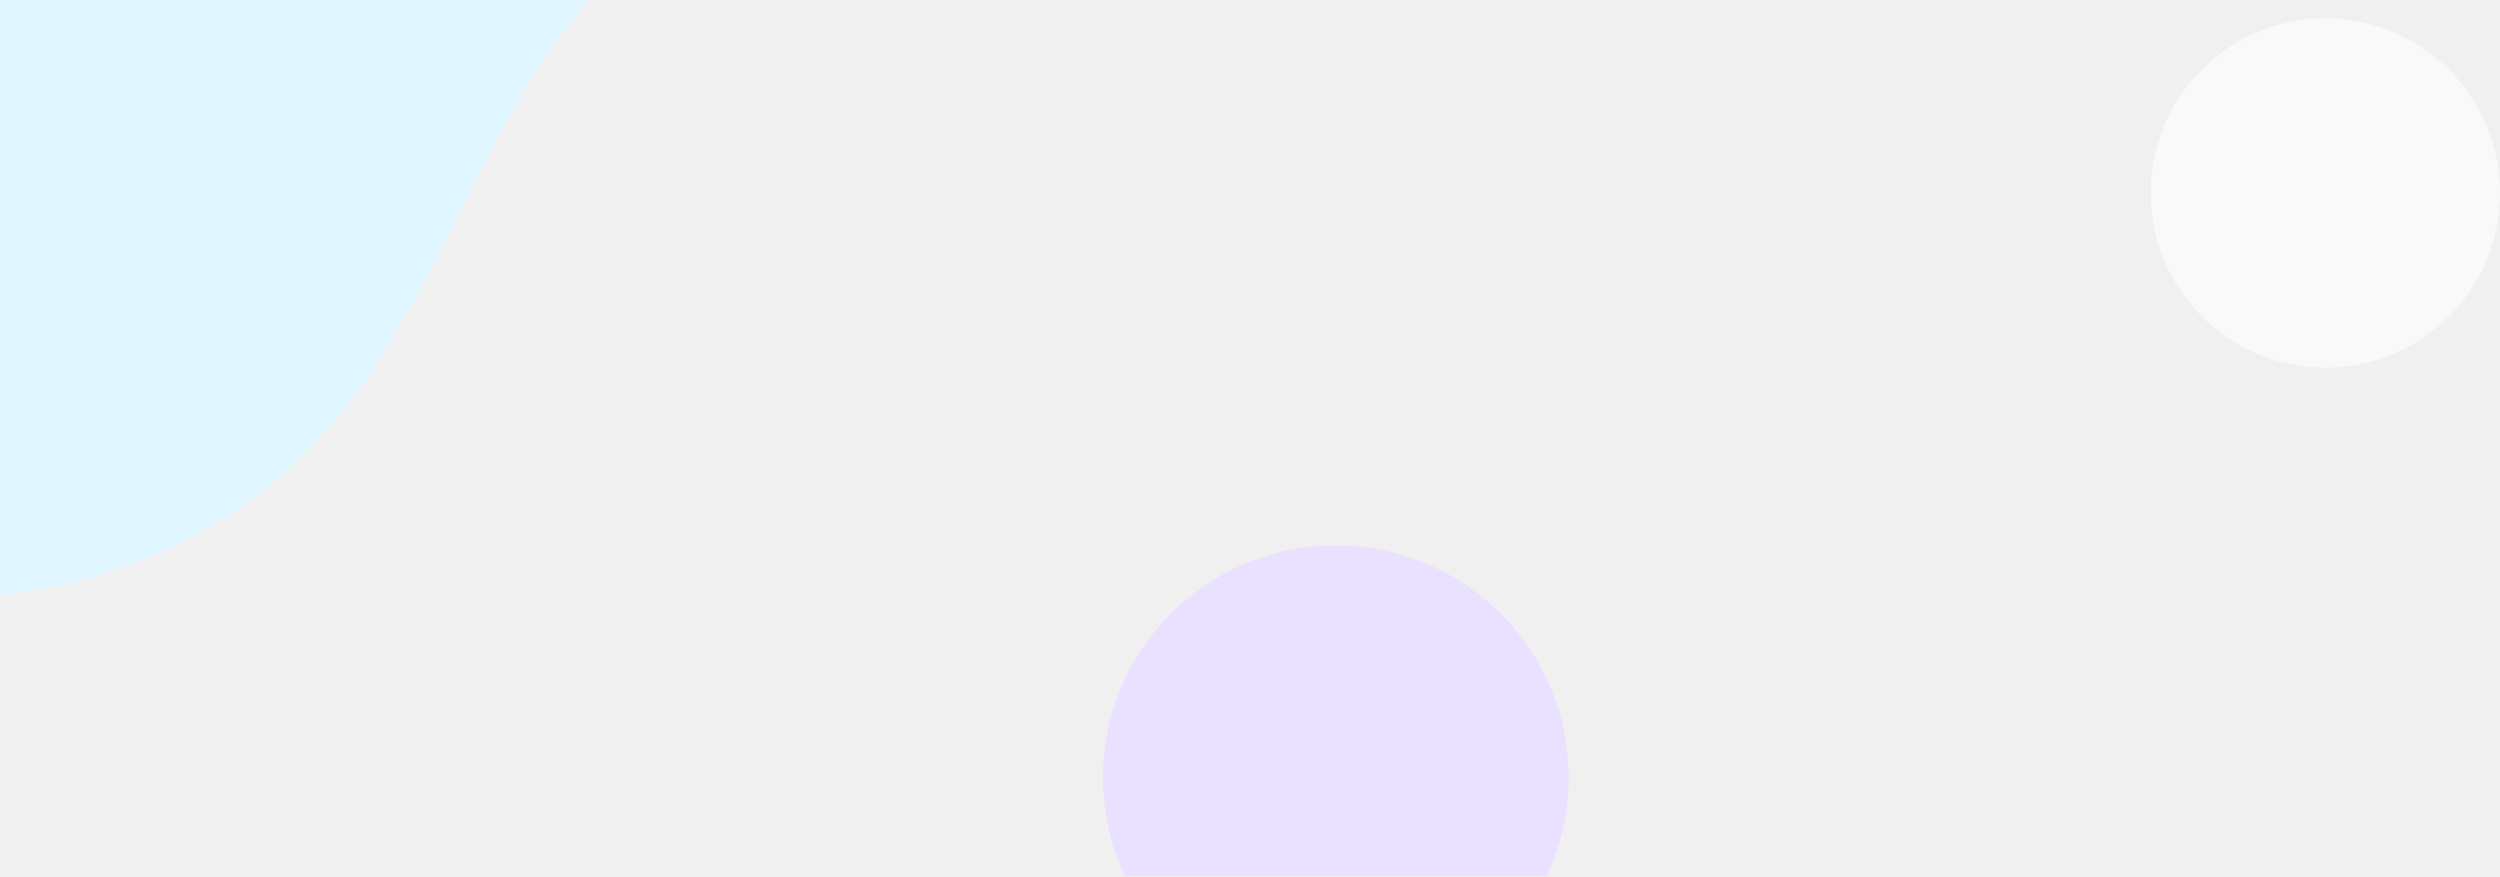
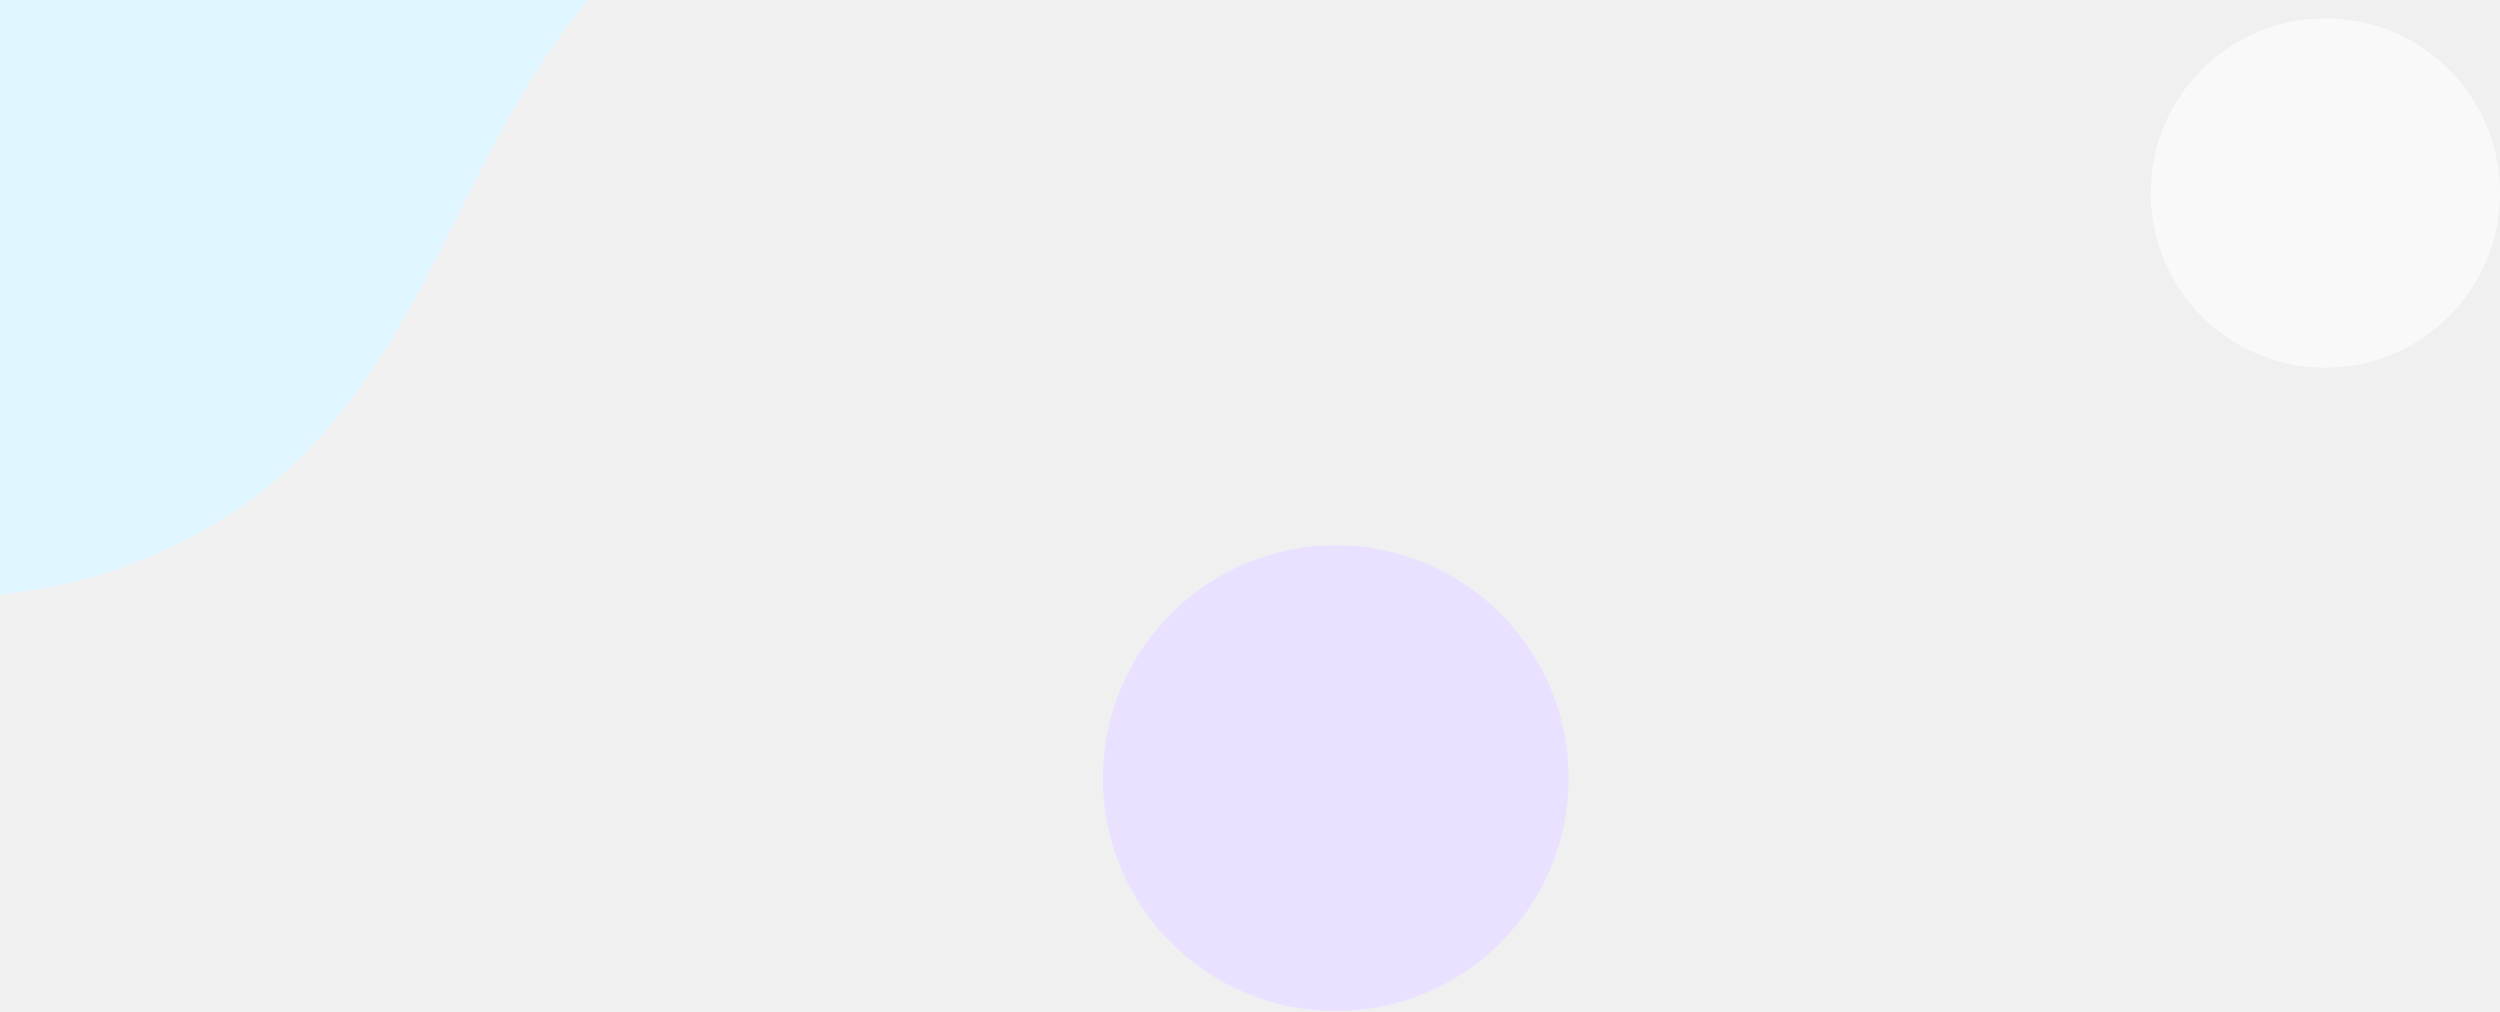
- <svg xmlns="http://www.w3.org/2000/svg" width="408" height="143" viewBox="0 0 408 143" fill="none">
+ <svg xmlns="http://www.w3.org/2000/svg" width="408" height="165" viewBox="0 0 408 165" fill="none">
  <path d="M96 0C89.537 7.666 84.292 16.551 79.669 25.429C71.191 41.704 63.86 58.965 51.257 72.415C38.071 86.485 19.34 95.161 0 97V0H96Z" fill="#DFF5FF" />
-   <path d="M256 126.912C256 132.664 254.716 138.116 252.42 143H183.58C181.284 138.116 180 132.664 180 126.912C180 105.975 197.013 89 218.001 89C238.989 89 256 105.975 256 126.912Z" fill="#E9E1FF" />
-   <circle cx="379.5" cy="31.5" r="28.5" fill="white" fill-opacity="0.61" />
+   <circle cx="218" cy="127" r="38" fill="#E9E1FF" />
+   <path d="M379.5 60C395.24 60 408 47.24 408 31.5C408 15.76 395.24 3 379.5 3C363.76 3 351 15.76 351 31.5C351 47.24 363.76 60 379.5 60Z" fill="white" fill-opacity="0.61" />
</svg>
